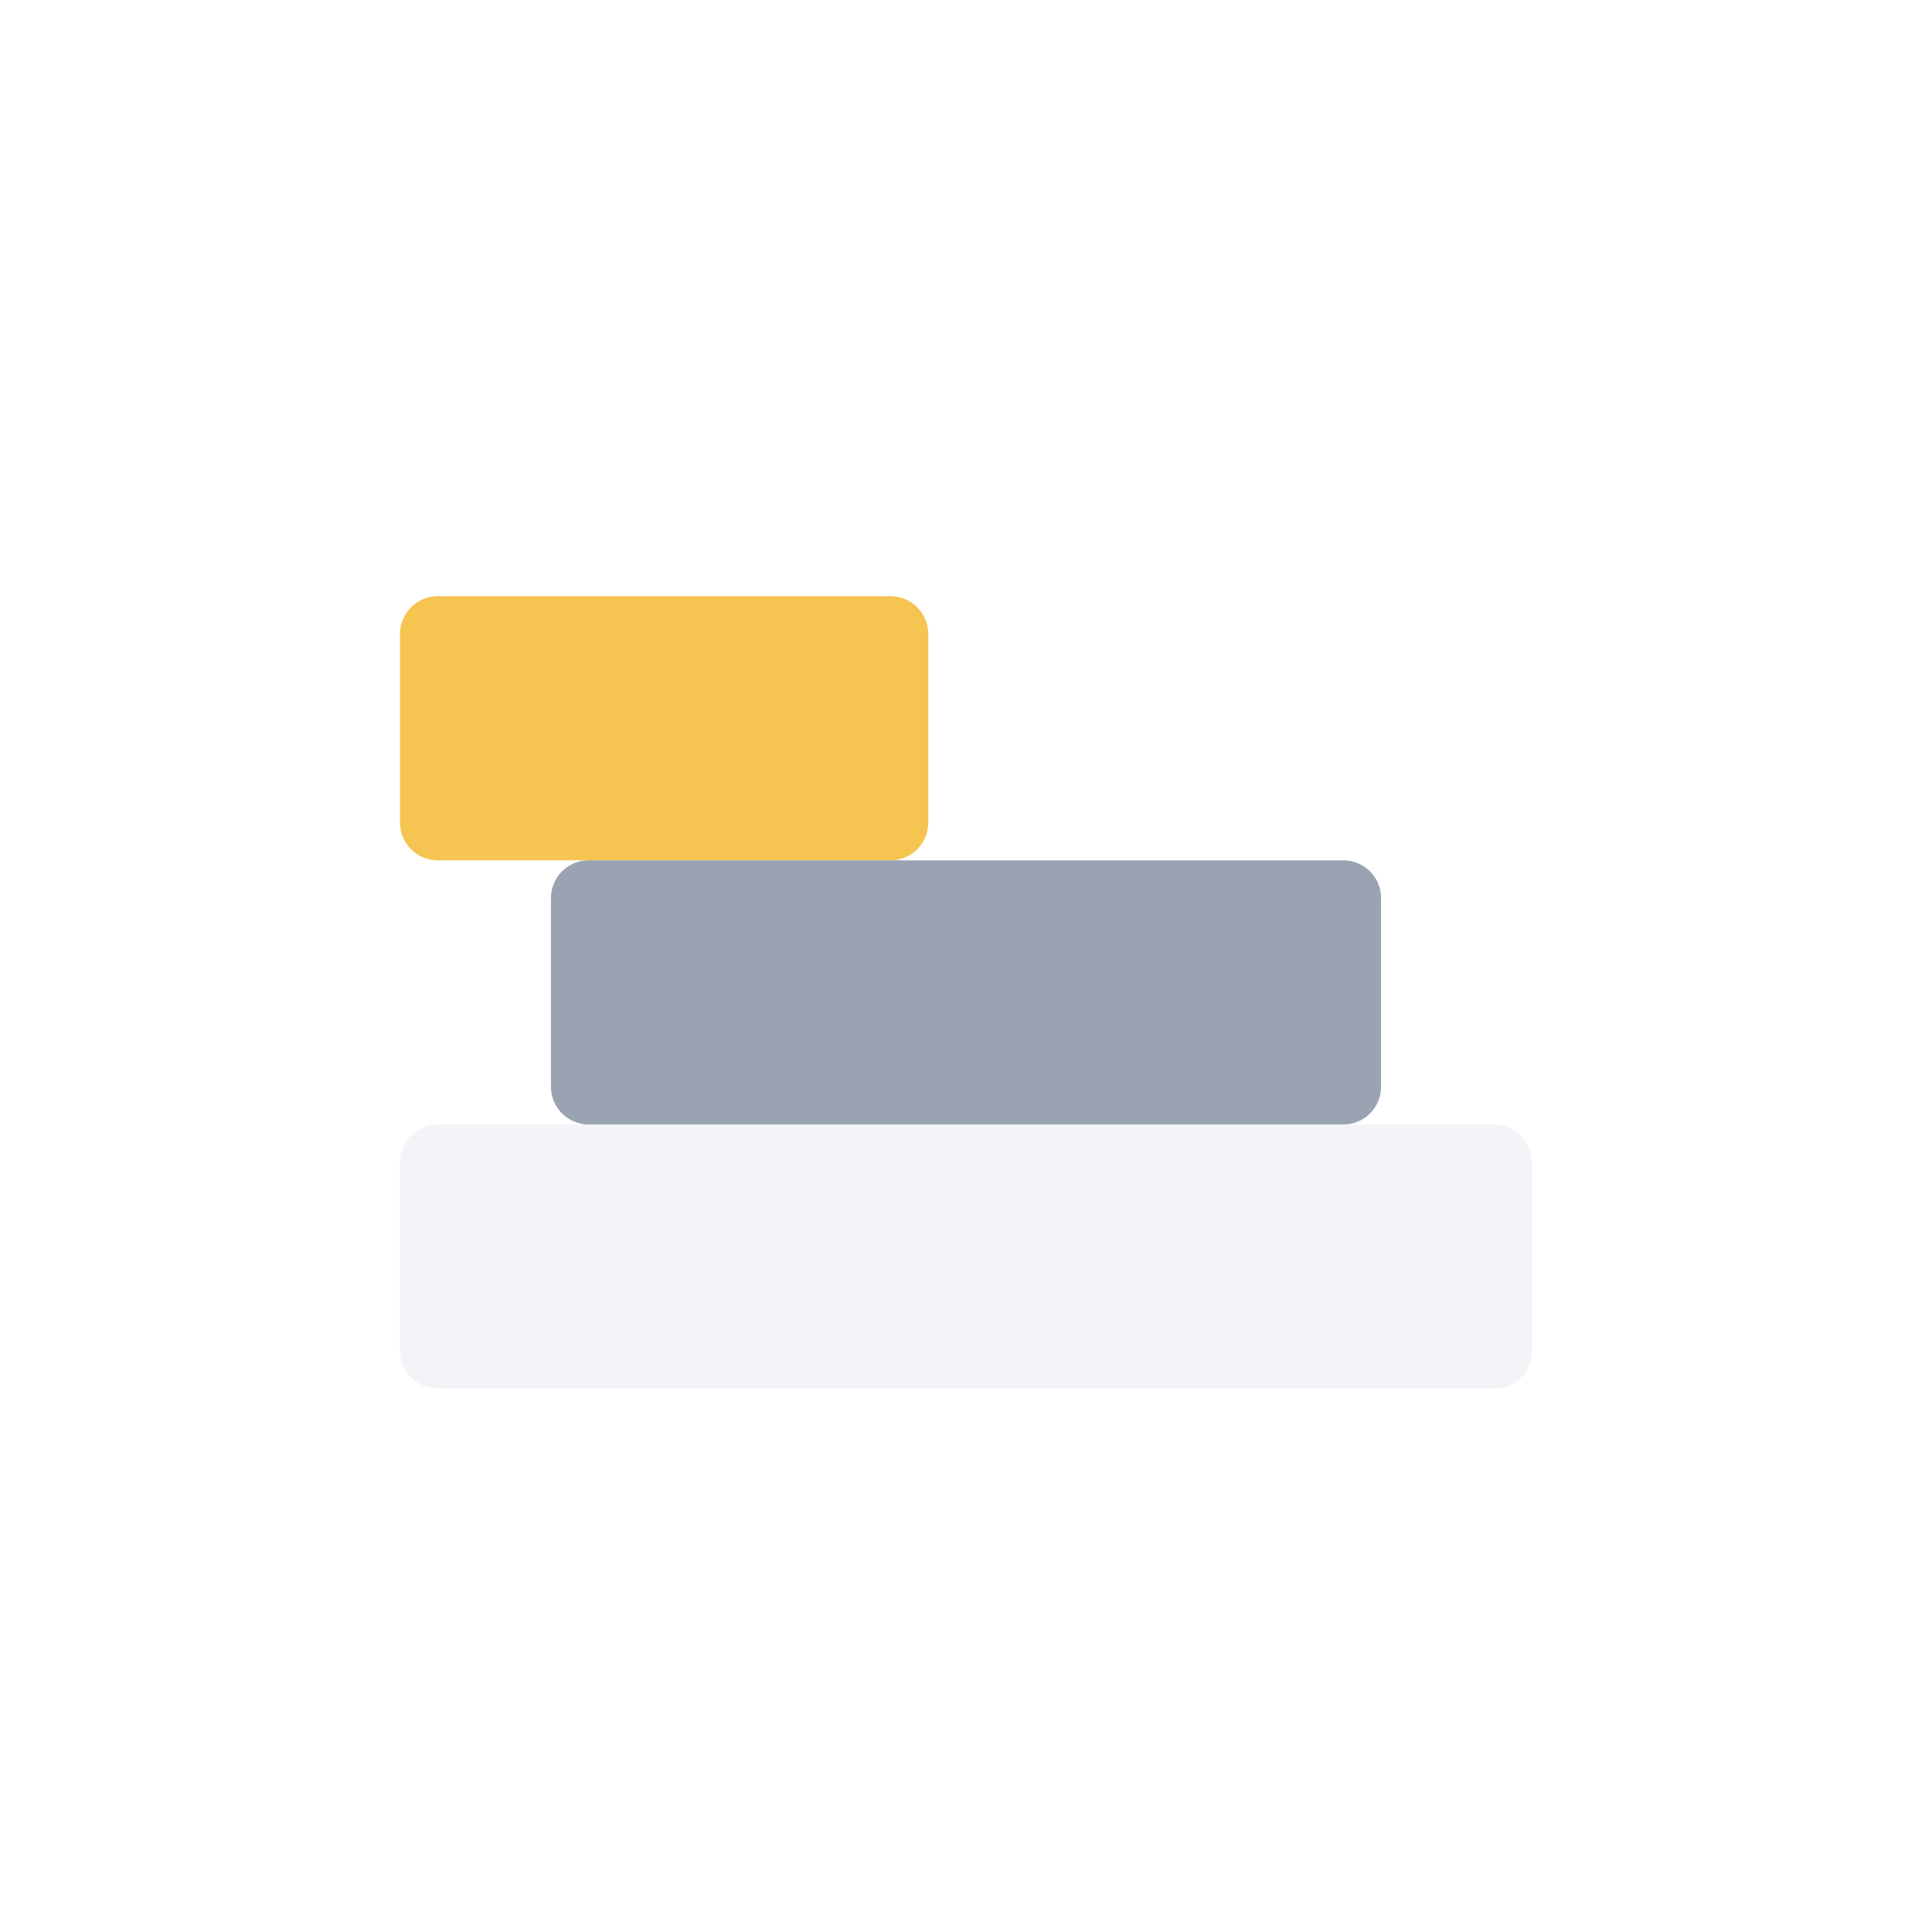
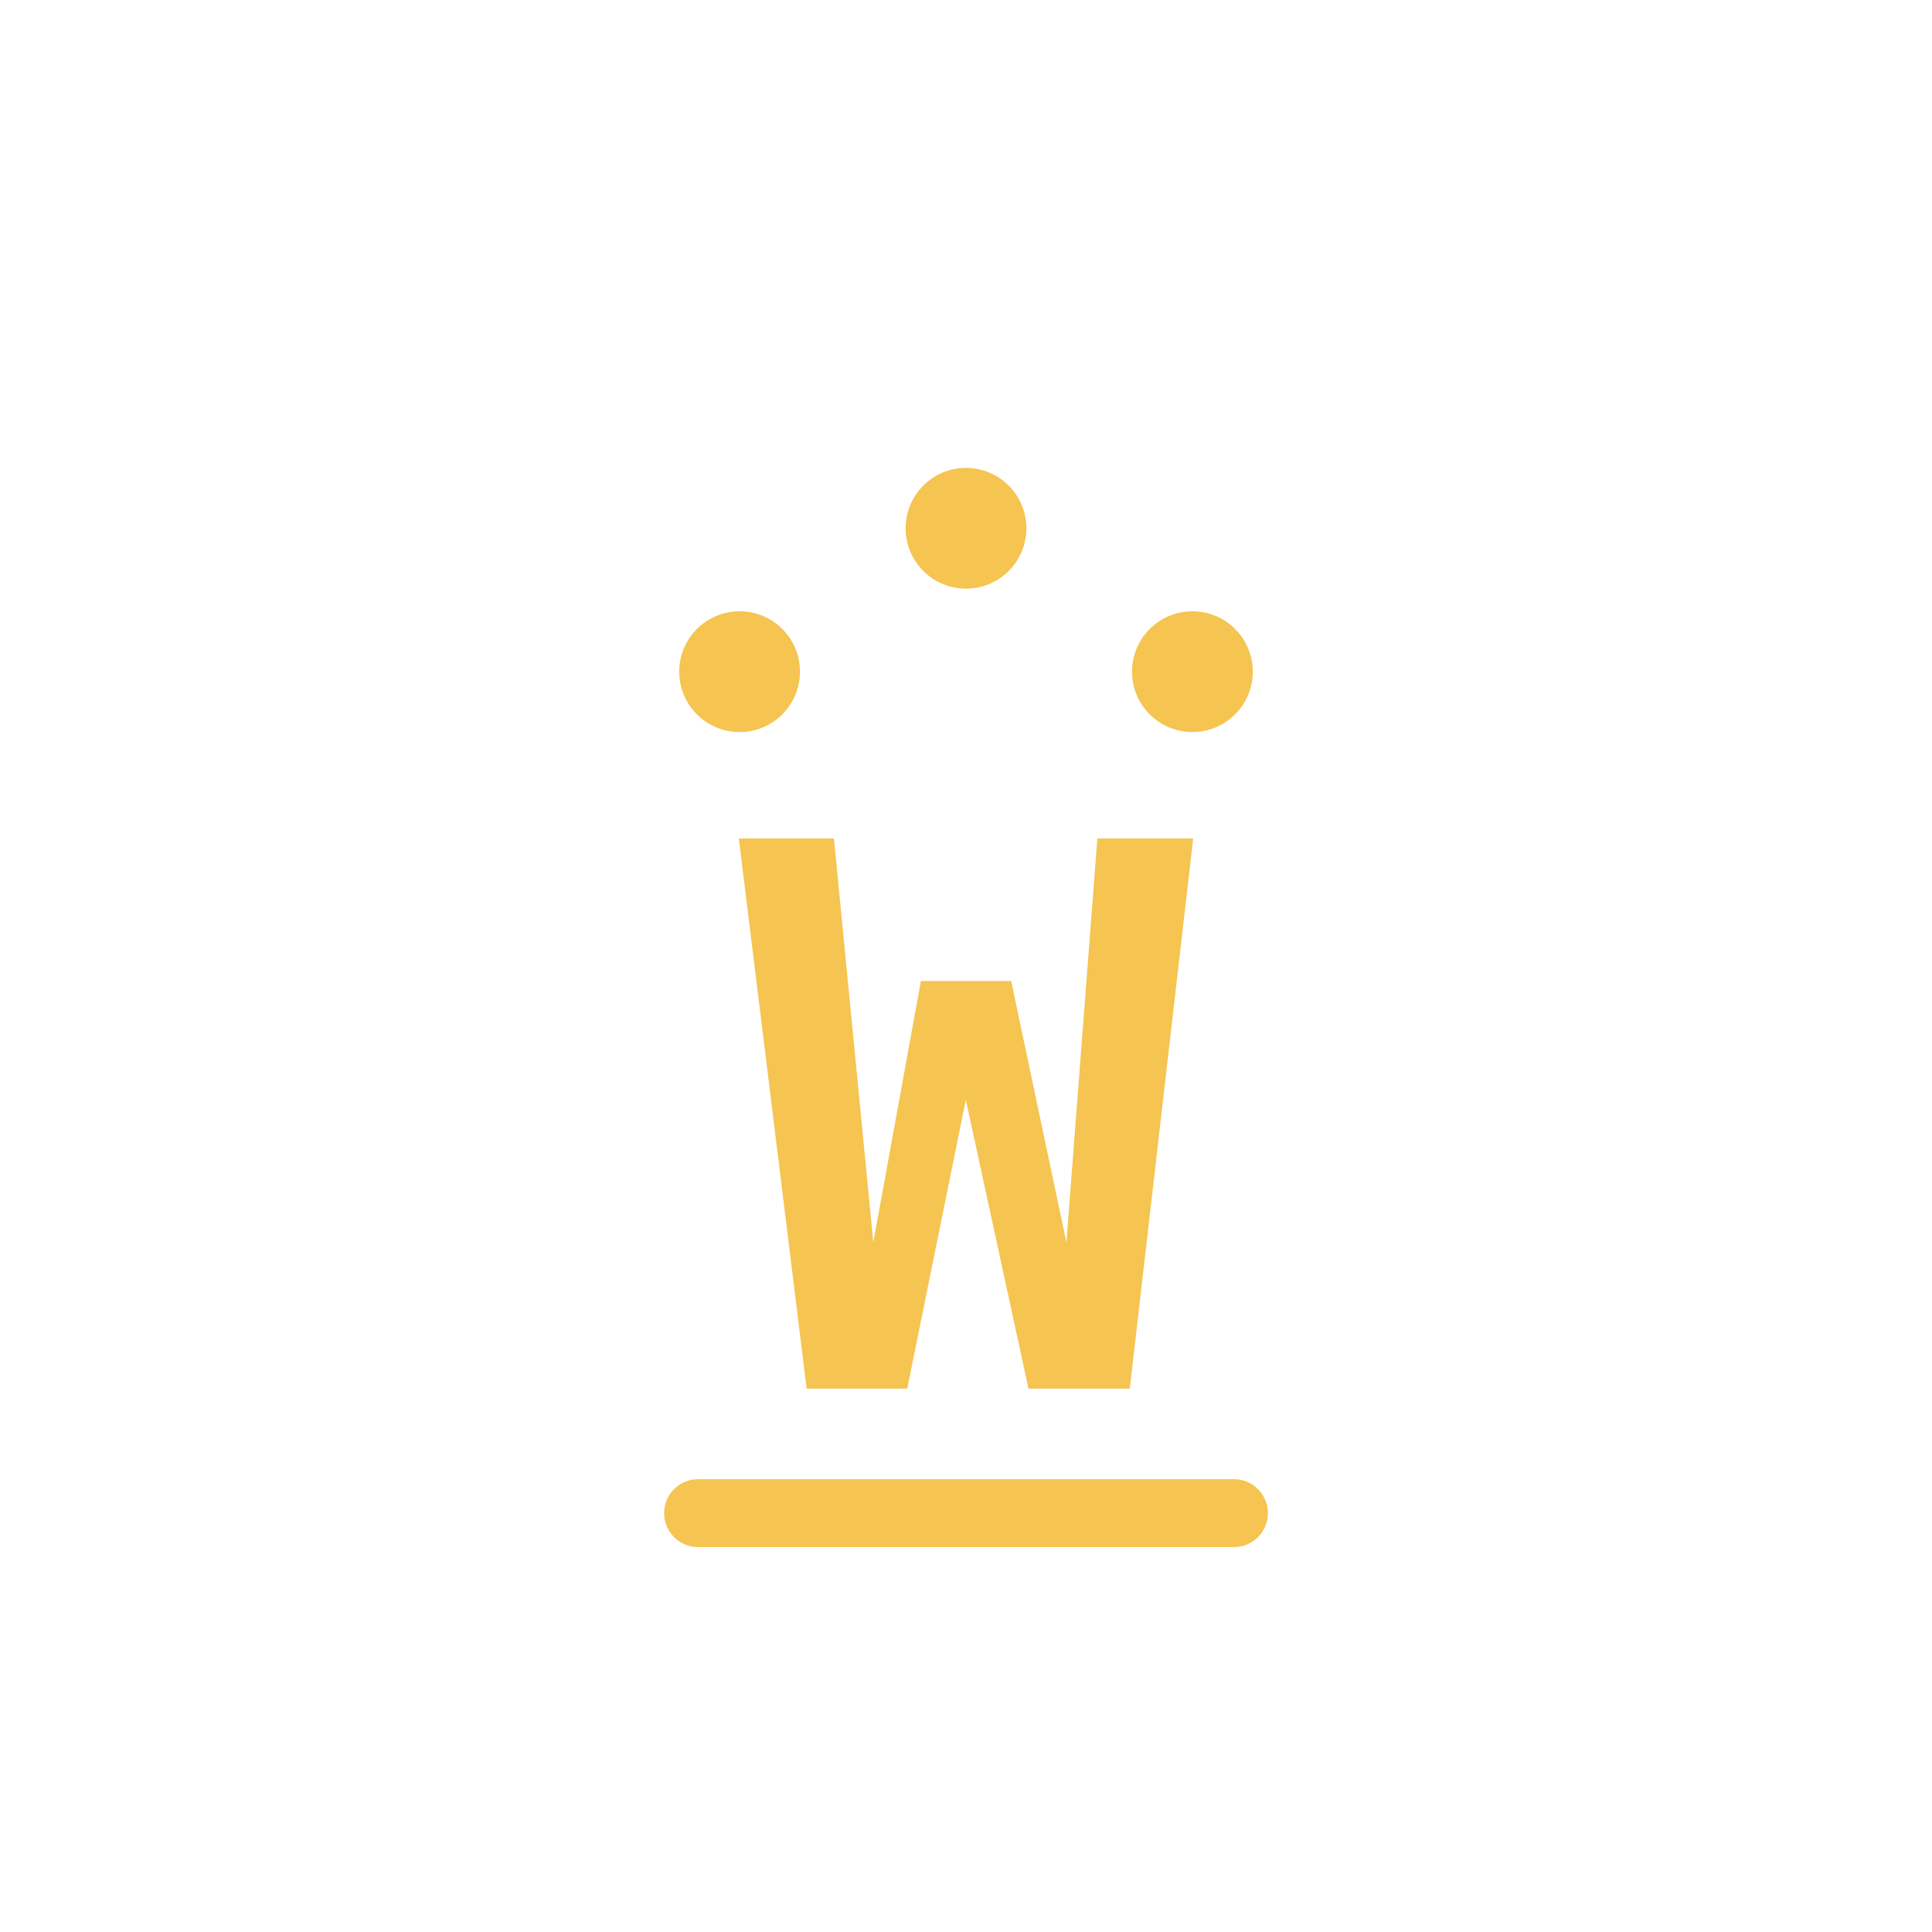
<svg xmlns="http://www.w3.org/2000/svg" viewBox="0 0 512 512">
-   <rect x="106" y="158" width="140" height="70" rx="10" fill="#f5c451" />
-   <rect x="146" y="228" width="220" height="70" rx="10" fill="#9aa3b2" />
-   <rect x="106" y="298" width="300" height="70" rx="10" fill="#f2f4f8" />
+   <circle cx="196" cy="178" r="16" fill="#f5c451" />
+   <circle cx="256" cy="140" r="16" fill="#f5c451" />
+   <circle cx="316" cy="178" r="16" fill="#f5c451" />
+   <text x="256" y="368" text-anchor="middle" font-family="ui-monospace,'SF Mono',Menlo,monospace" font-size="200" font-weight="800" fill="#f5c451">W</text>
+   <rect x="176" y="392" width="160" height="18" rx="9" fill="#f5c451" />
</svg>
